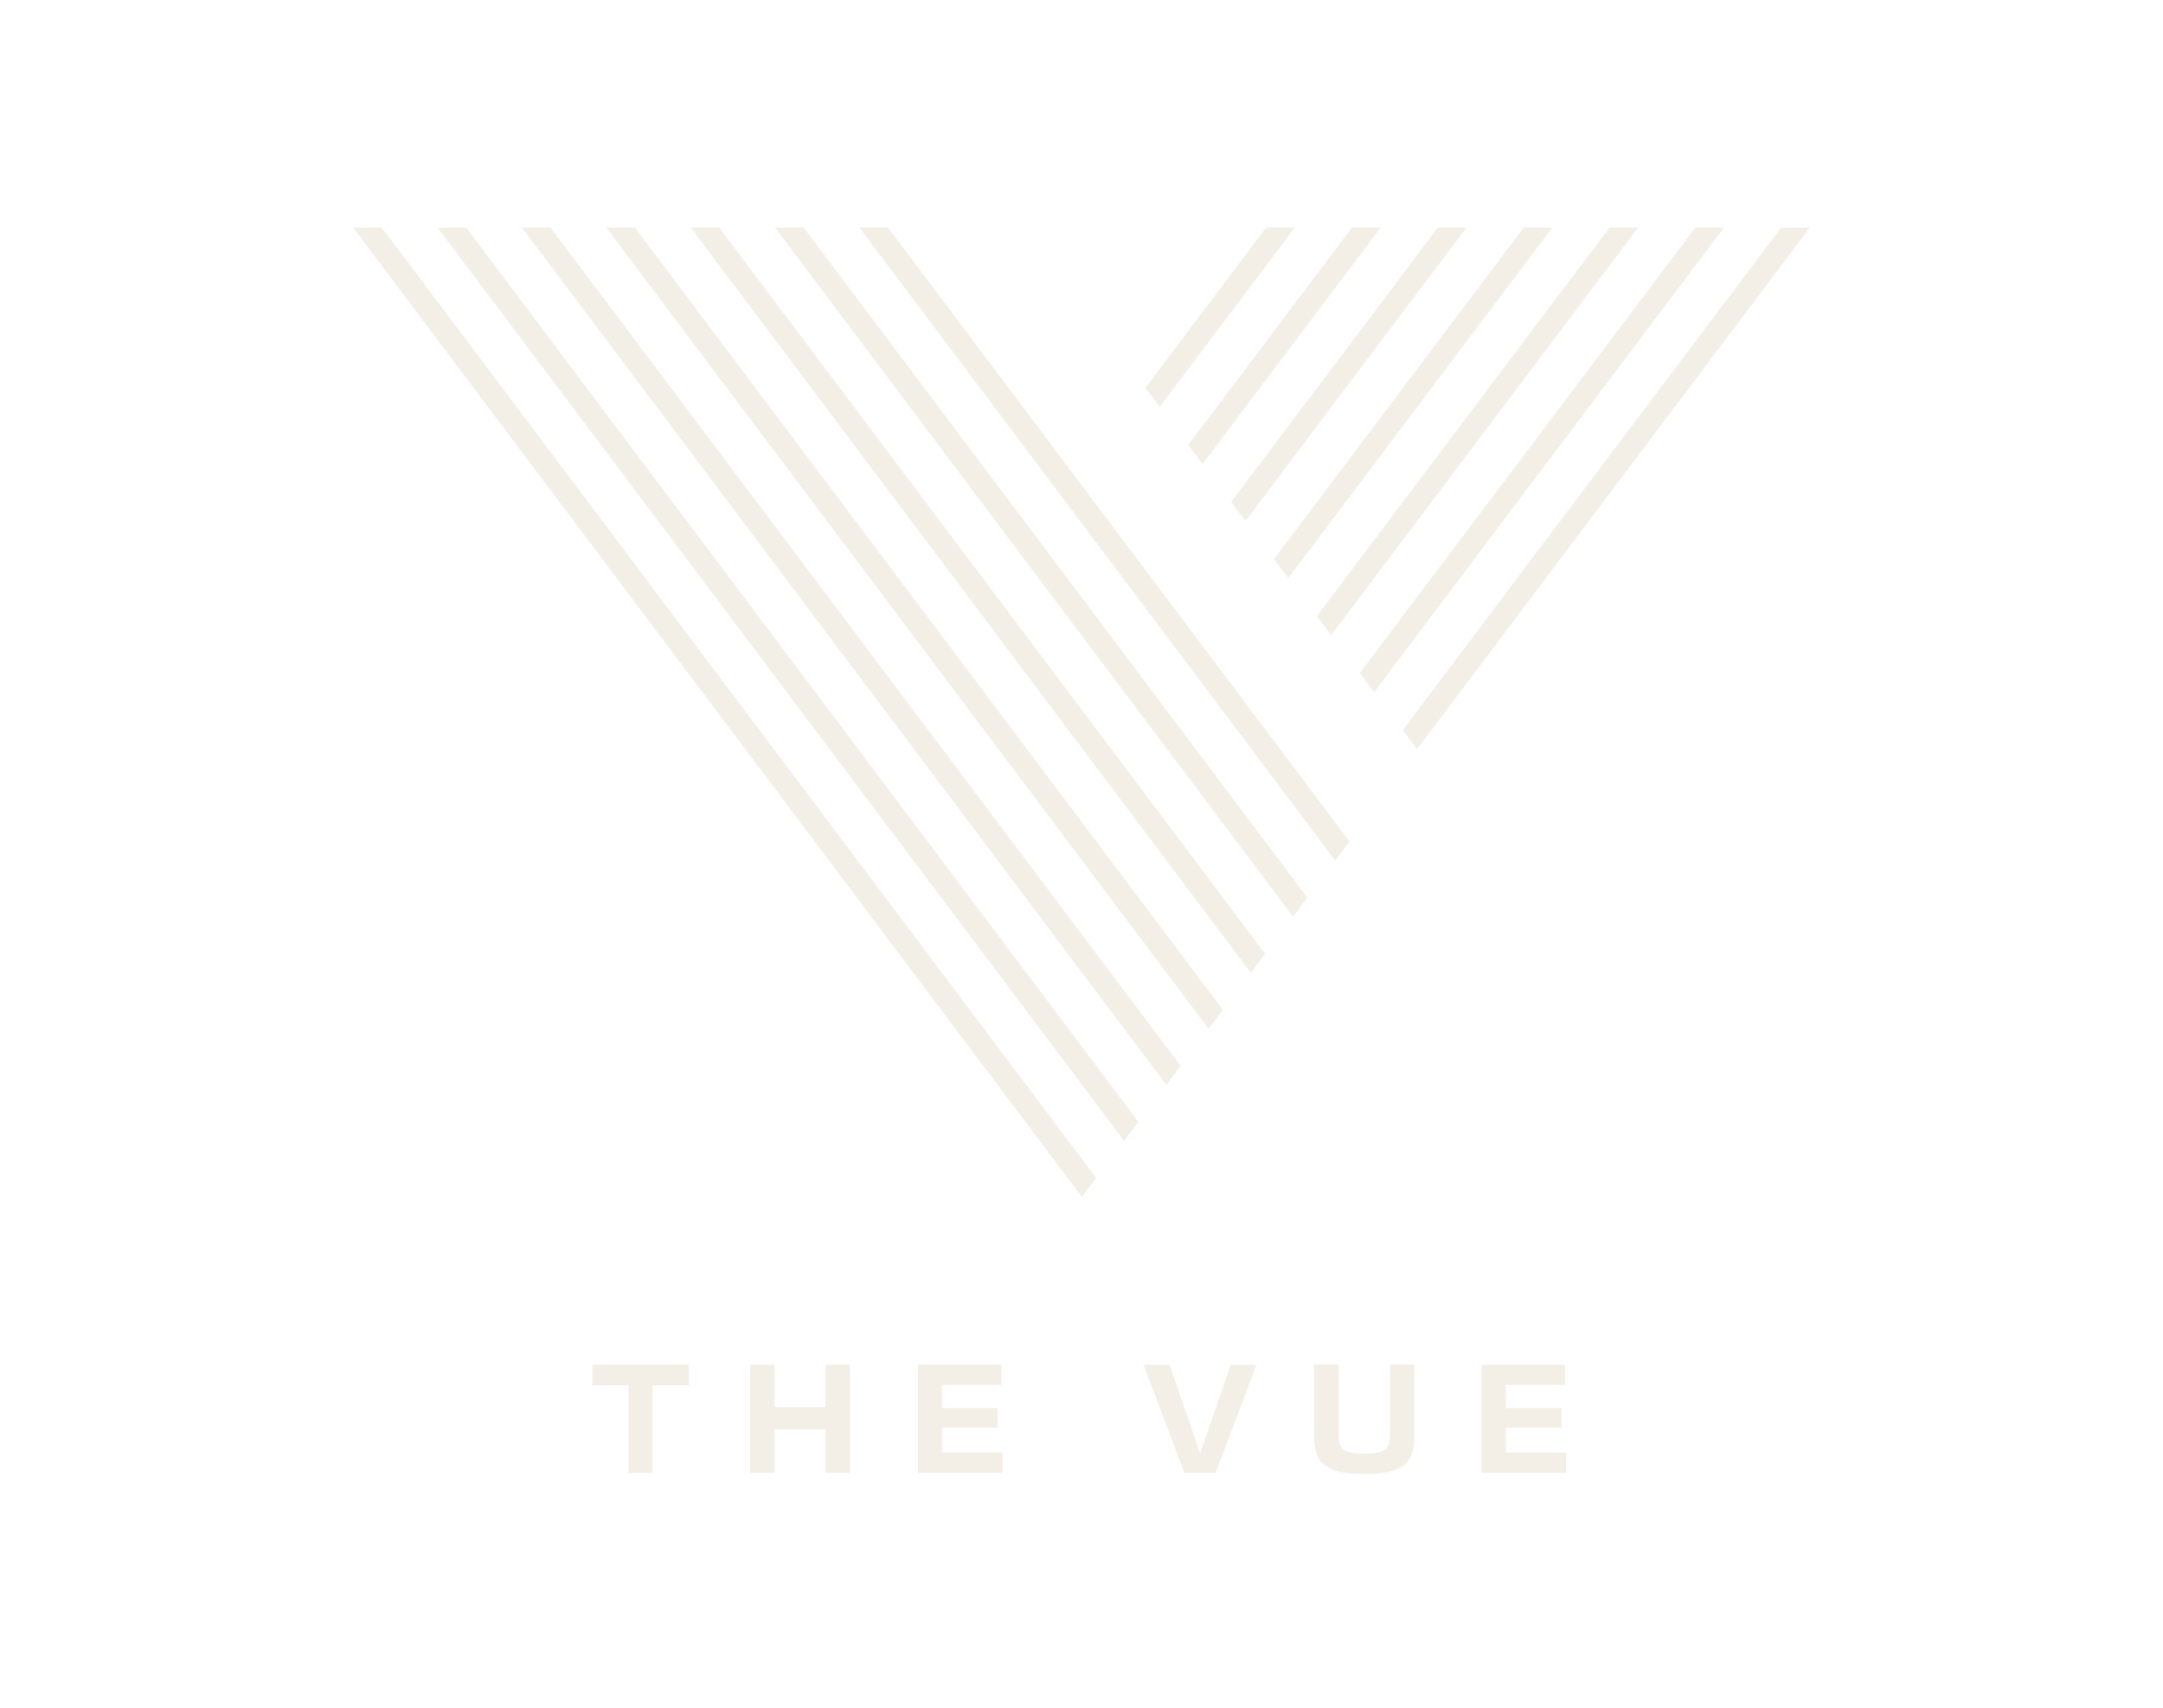
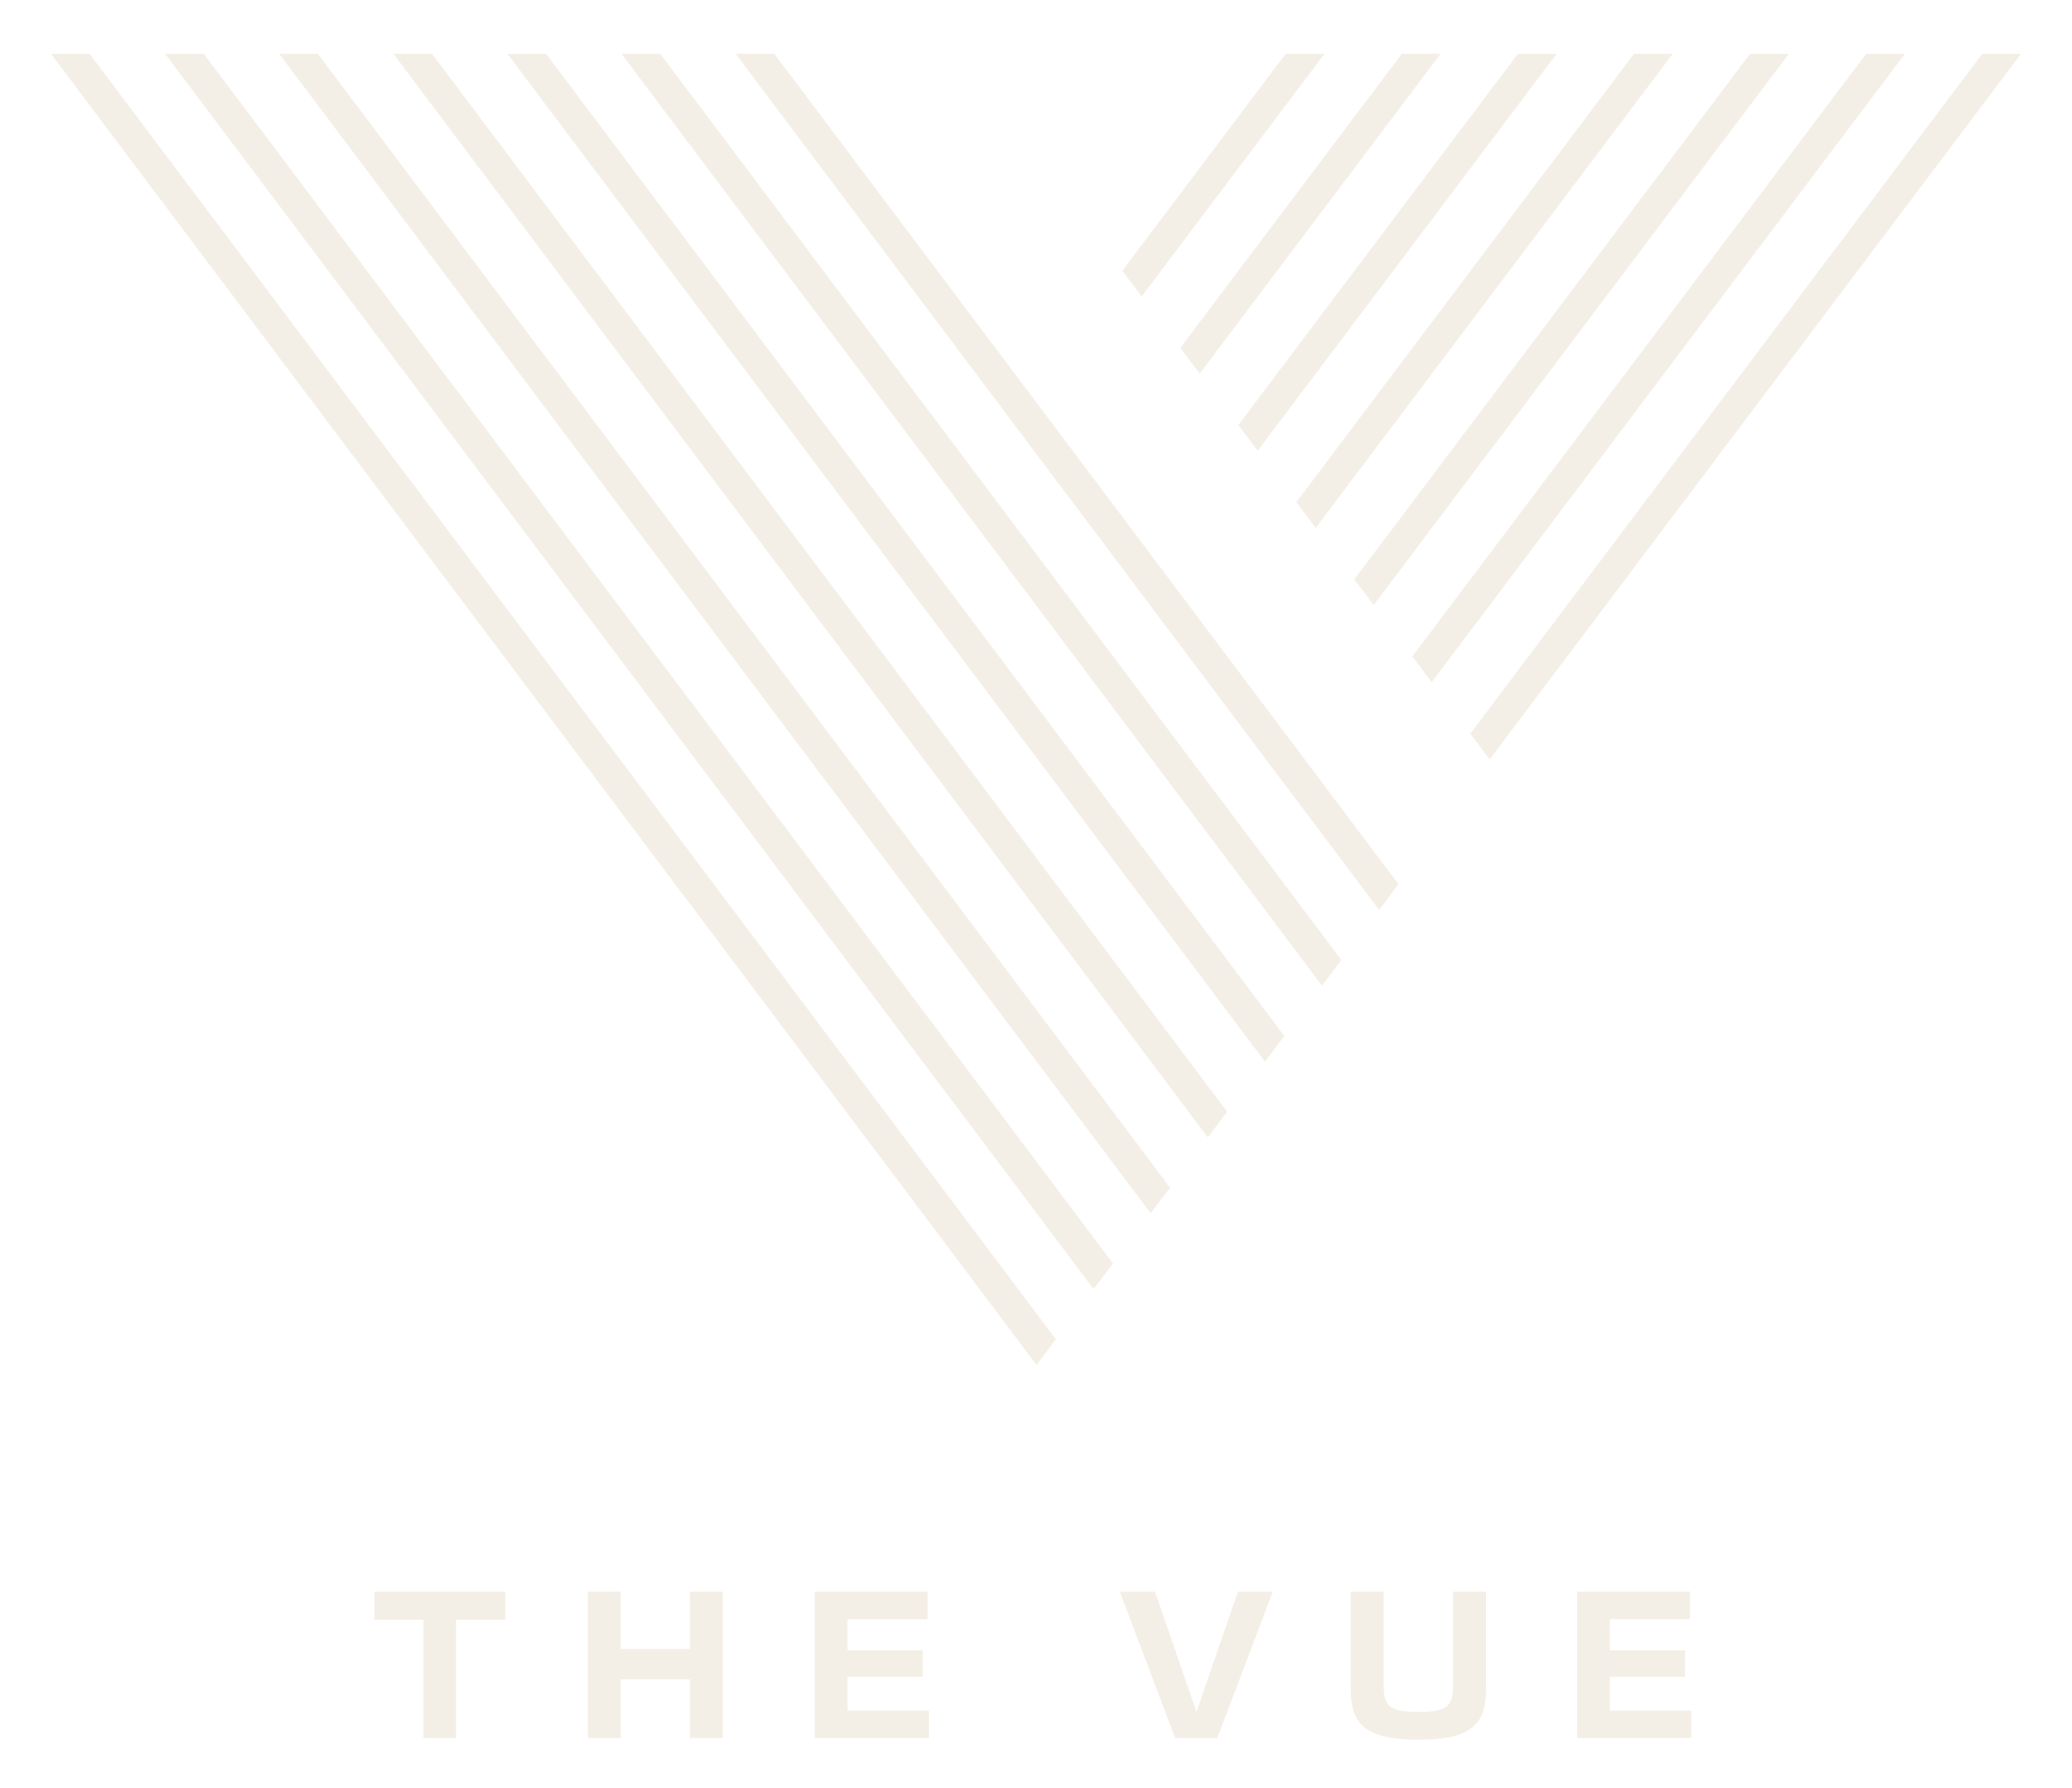
- <svg xmlns="http://www.w3.org/2000/svg" id="Layer_1" data-name="Layer 1" viewBox="0 0 288 227.39">
+ <svg xmlns="http://www.w3.org/2000/svg" id="Layer_1" data-name="Layer 1" viewBox="42 25 204 176">
  <defs>
    <style>
      .cls-1 {
        fill: #f4efe6;
      }
    </style>
  </defs>
  <g>
    <polygon class="cls-1" points="144.05 159.37 145.96 156.84 50.83 30.3 47.02 30.3 144.05 159.37" />
    <polygon class="cls-1" points="149.67 151.9 151.58 149.37 62.07 30.3 58.26 30.3 149.67 151.9" />
    <polygon class="cls-1" points="155.29 144.44 157.2 141.91 73.3 30.3 69.49 30.3 155.29 144.44" />
    <polygon class="cls-1" points="160.92 136.97 162.82 134.44 84.54 30.3 80.73 30.3 160.92 136.97" />
    <polygon class="cls-1" points="166.54 129.51 168.45 126.98 95.77 30.3 91.96 30.3 166.54 129.51" />
    <polygon class="cls-1" points="172.16 122.04 174.07 119.51 107.01 30.3 103.19 30.3 172.16 122.04" />
    <polygon class="cls-1" points="177.78 114.58 179.69 112.04 118.24 30.3 114.43 30.3 177.78 114.58" />
    <polygon class="cls-1" points="186.76 97.22 188.67 99.75 240.98 30.3 237.16 30.3 186.76 97.22" />
    <polygon class="cls-1" points="181.05 89.62 182.96 92.16 229.55 30.3 225.73 30.3 181.05 89.62" />
    <polygon class="cls-1" points="175.34 82.03 177.25 84.56 218.12 30.3 214.3 30.3 175.34 82.03" />
    <polygon class="cls-1" points="169.63 74.43 171.54 76.97 206.69 30.3 202.87 30.3 169.63 74.43" />
    <polygon class="cls-1" points="163.92 66.84 165.83 69.37 195.26 30.3 191.44 30.3 163.92 66.84" />
    <polygon class="cls-1" points="158.21 59.24 160.12 61.78 183.83 30.3 180.01 30.3 158.21 59.24" />
    <polygon class="cls-1" points="152.5 51.65 154.41 54.18 172.4 30.3 168.58 30.3 152.5 51.65" />
  </g>
  <g>
    <path class="cls-1" d="M83.68,184.45h-4.82v-2.76h12.89v2.76h-4.85v11.65h-3.22v-11.65Z" />
    <path class="cls-1" d="M99.88,181.69h3.24v5.63h6.8v-5.63h3.24v14.41h-3.24v-5.78h-6.8v5.78h-3.24v-14.41Z" />
    <path class="cls-1" d="M122.22,181.69h11.11v2.7h-7.89v3.07h7.41v2.61h-7.41v3.32h8.02v2.7h-11.24v-14.41Z" />
    <path class="cls-1" d="M152.24,181.69h3.48l4.06,11.76h.04l4.06-11.76h3.43l-5.46,14.41h-4.15l-5.45-14.41Z" />
    <path class="cls-1" d="M174.99,191.37v-9.69h3.24v9.15c0,2.07.46,2.69,3.41,2.69s3.43-.61,3.43-2.69v-9.15h3.24v9.69c0,3.35-1.48,4.89-6.67,4.89s-6.65-1.54-6.65-4.89Z" />
    <path class="cls-1" d="M197.28,181.69h11.11v2.7h-7.89v3.07h7.41v2.61h-7.41v3.32h8.02v2.7h-11.24v-14.41Z" />
  </g>
</svg>
